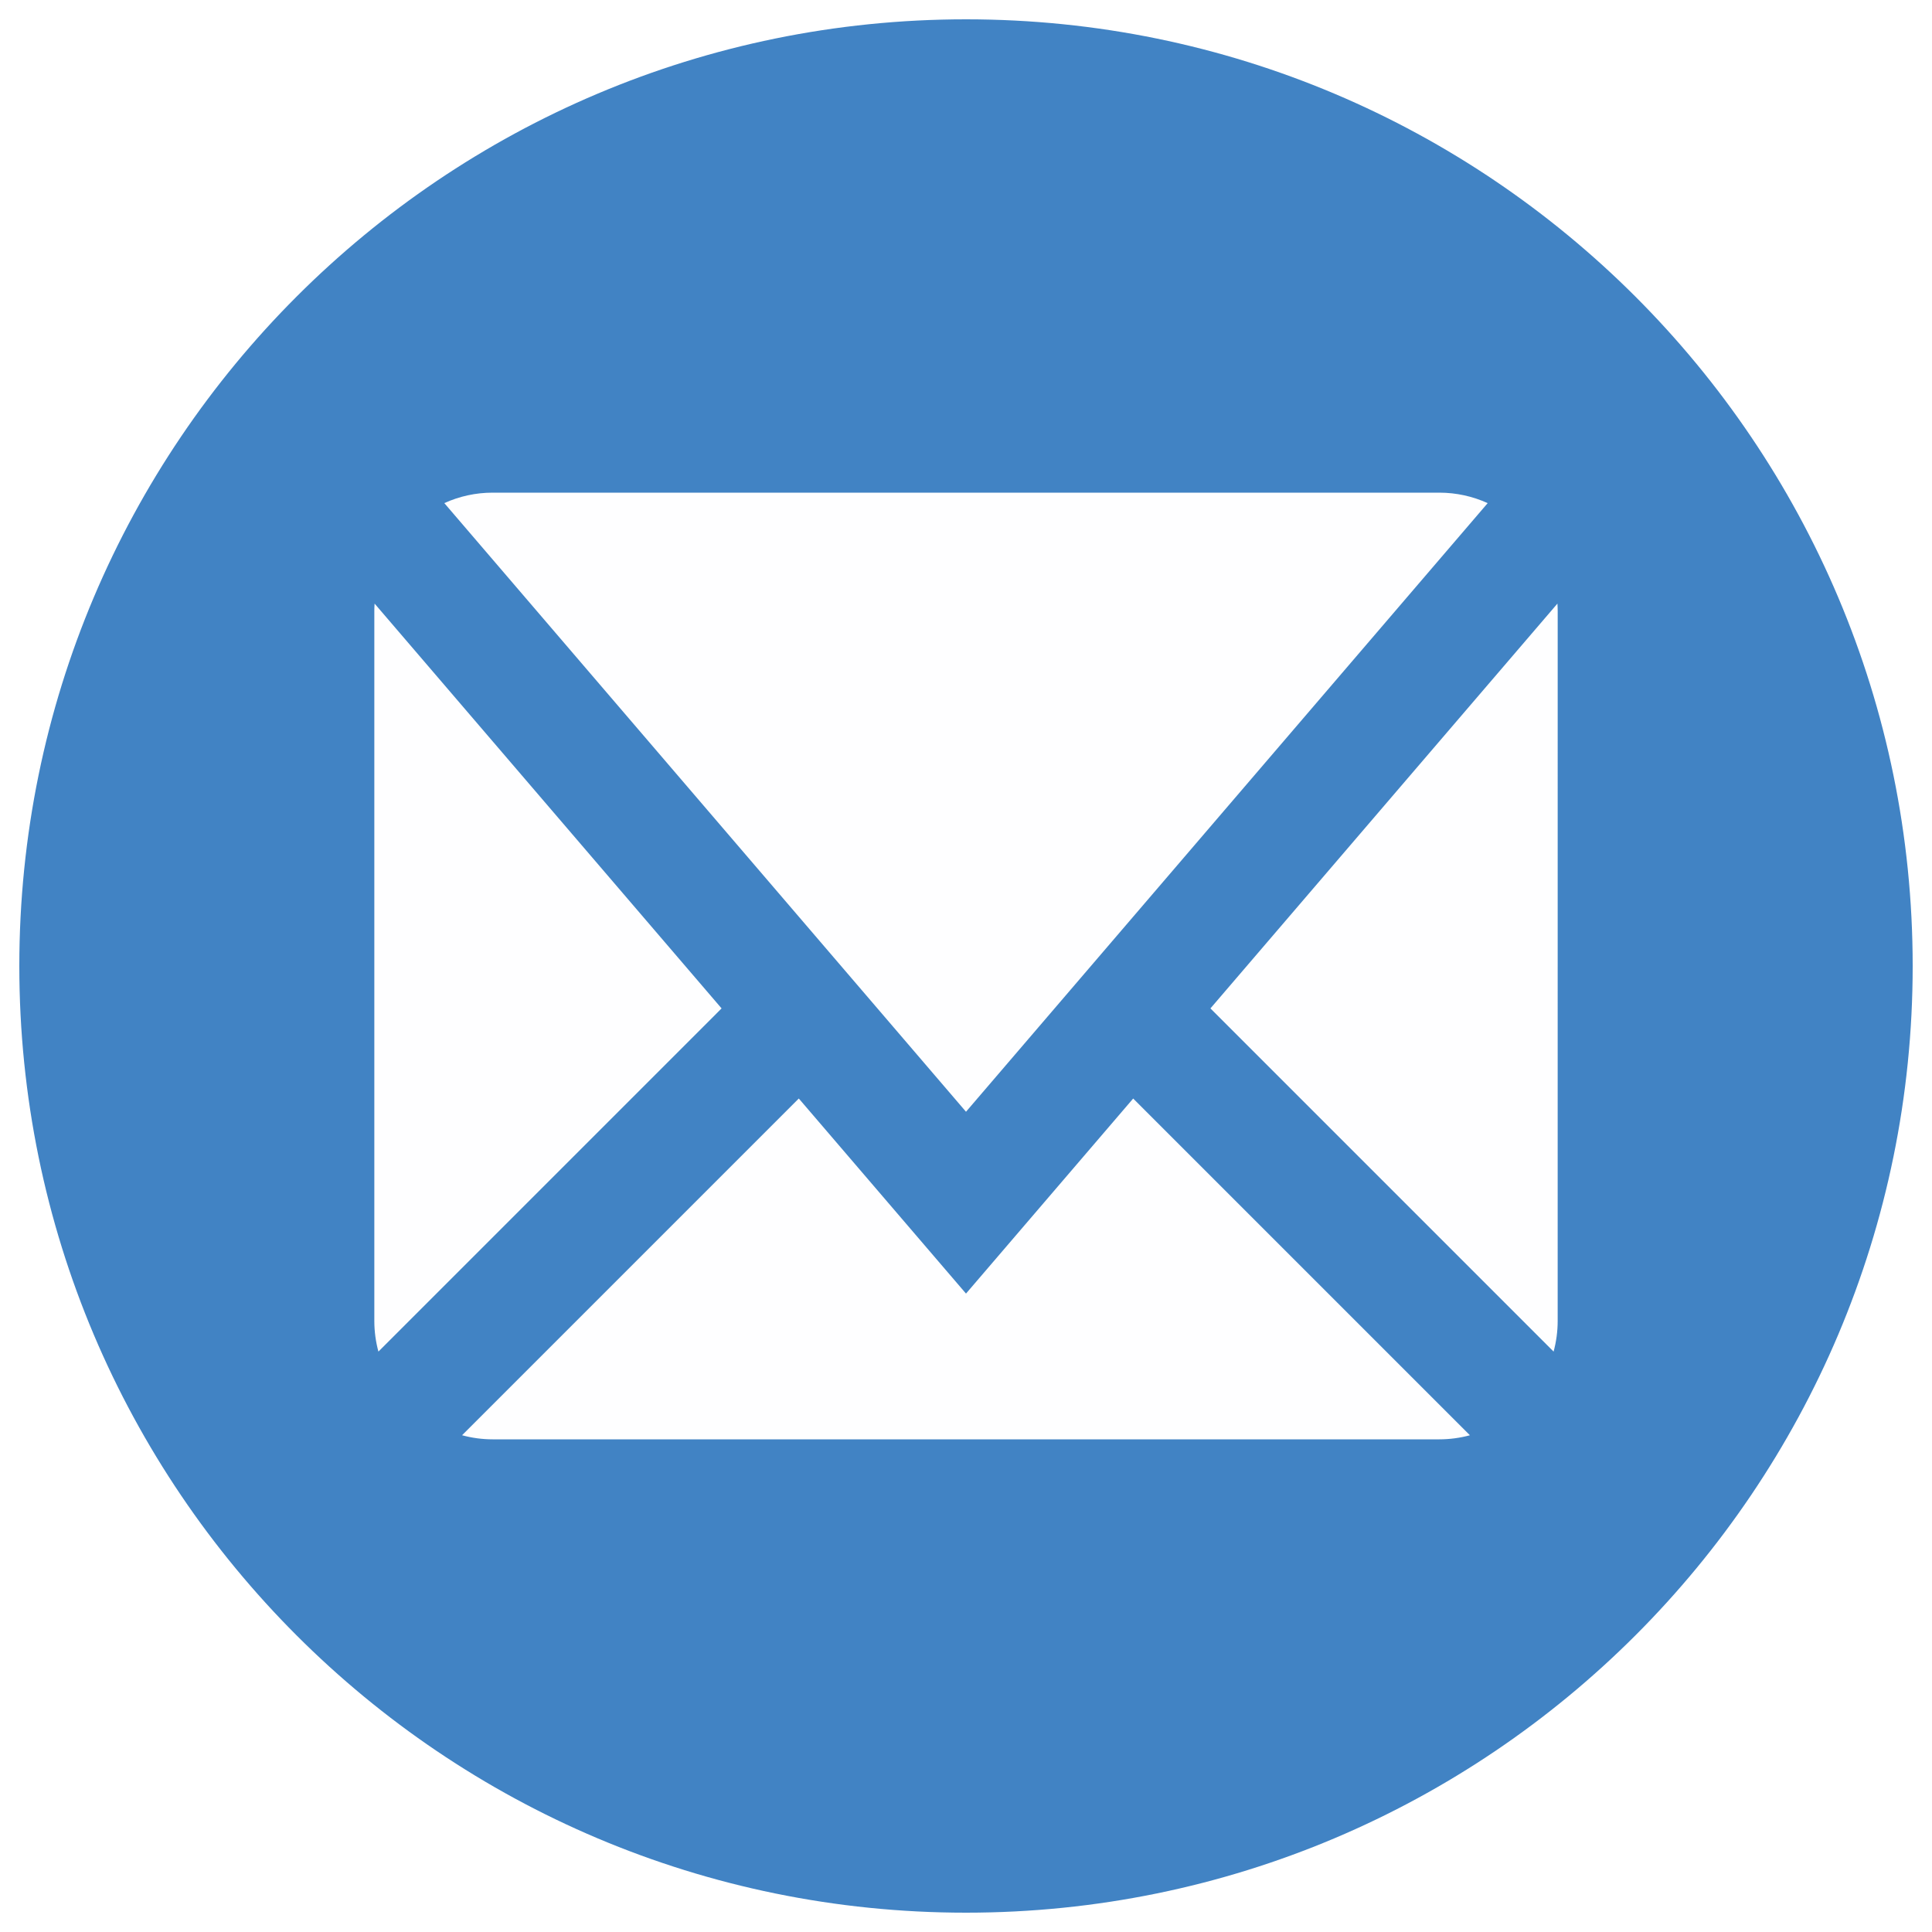
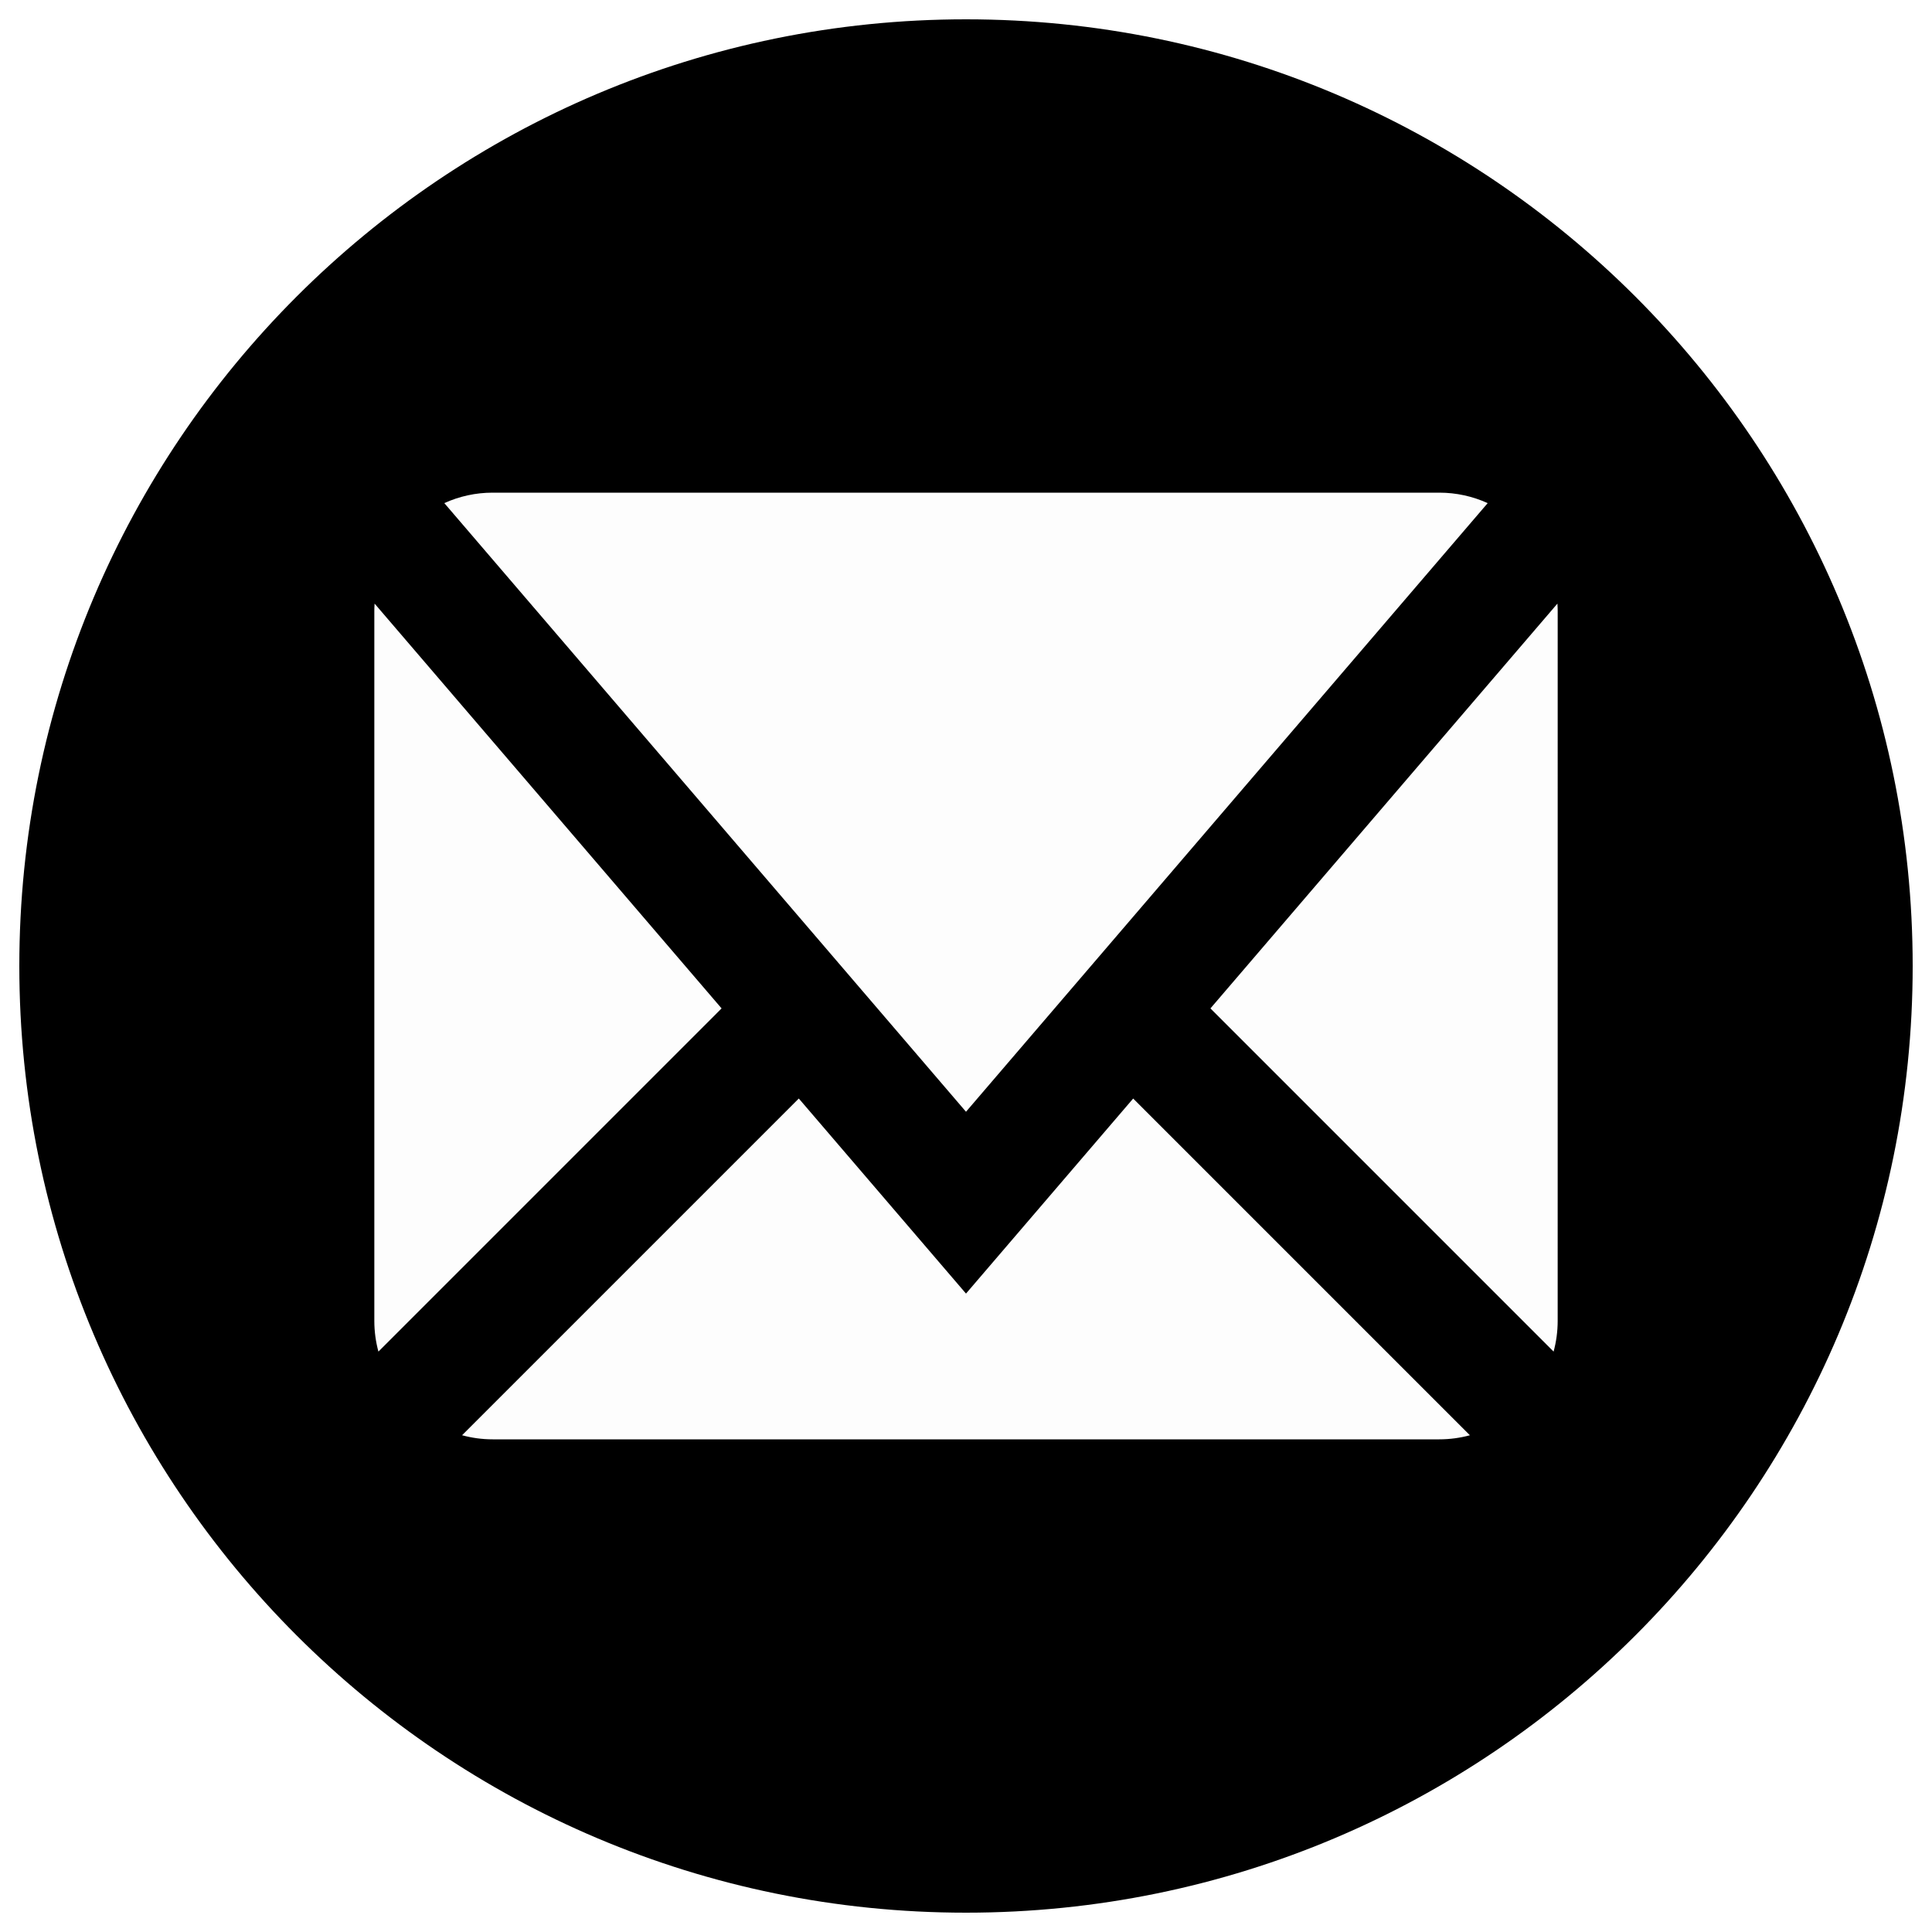
<svg xmlns="http://www.w3.org/2000/svg" id="mail" class="custom-icon" version="1.1" viewBox="0 0 100 100" style="height: 50px; width: 50px;">
-   <circle class="outer-shape" cx="50" cy="50" r="48" style="opacity: 0.01; fill: rgb(65, 131, 196);" />
-   <path class="inner-shape" style="opacity: 1; fill: rgb(65, 131, 196);" transform="translate(0,0) scale(1)" d="M50,1C22.938,1,1,22.938,1,50s21.938,49,49,49s49-21.938,49-49S77.062,1,50,1z M25.5,25.5h49 c0.874,0,1.723,0.188,2.502,0.542L50,57.544L22.998,26.041C23.777,25.687,24.626,25.499,25.5,25.5L25.5,25.5z M19.375,68.375v-36.75 c0-0.128,0.005-0.256,0.014-0.383l17.96,20.953L19.587,69.958C19.448,69.447,19.376,68.916,19.375,68.375L19.375,68.375z M74.5,74.5 h-49c-0.541,0-1.072-0.073-1.583-0.212l17.429-17.429L50,66.956l8.653-10.096l17.429,17.429C75.572,74.427,75.041,74.5,74.5,74.5 L74.5,74.5z M80.625,68.375c0,0.541-0.073,1.072-0.211,1.583L62.652,52.195l17.96-20.953c0.008,0.127,0.014,0.255,0.014,0.383 L80.625,68.375L80.625,68.375z" />
+   <circle class="outer-shape" cx="50" cy="50" r="48" style="opacity: 0.01;" />
+   <path class="inner-shape" style="opacity: 1;" transform="translate(0,0) scale(1)" d="M50,1C22.938,1,1,22.938,1,50s21.938,49,49,49s49-21.938,49-49S77.062,1,50,1z M25.5,25.5h49 c0.874,0,1.723,0.188,2.502,0.542L50,57.544L22.998,26.041C23.777,25.687,24.626,25.499,25.5,25.5L25.5,25.5z M19.375,68.375v-36.75 c0-0.128,0.005-0.256,0.014-0.383l17.96,20.953L19.587,69.958C19.448,69.447,19.376,68.916,19.375,68.375L19.375,68.375z M74.5,74.5 h-49c-0.541,0-1.072-0.073-1.583-0.212l17.429-17.429L50,66.956l8.653-10.096l17.429,17.429C75.572,74.427,75.041,74.5,74.5,74.5 L74.5,74.5z M80.625,68.375c0,0.541-0.073,1.072-0.211,1.583L62.652,52.195l17.96-20.953c0.008,0.127,0.014,0.255,0.014,0.383 L80.625,68.375L80.625,68.375z" />
</svg>
